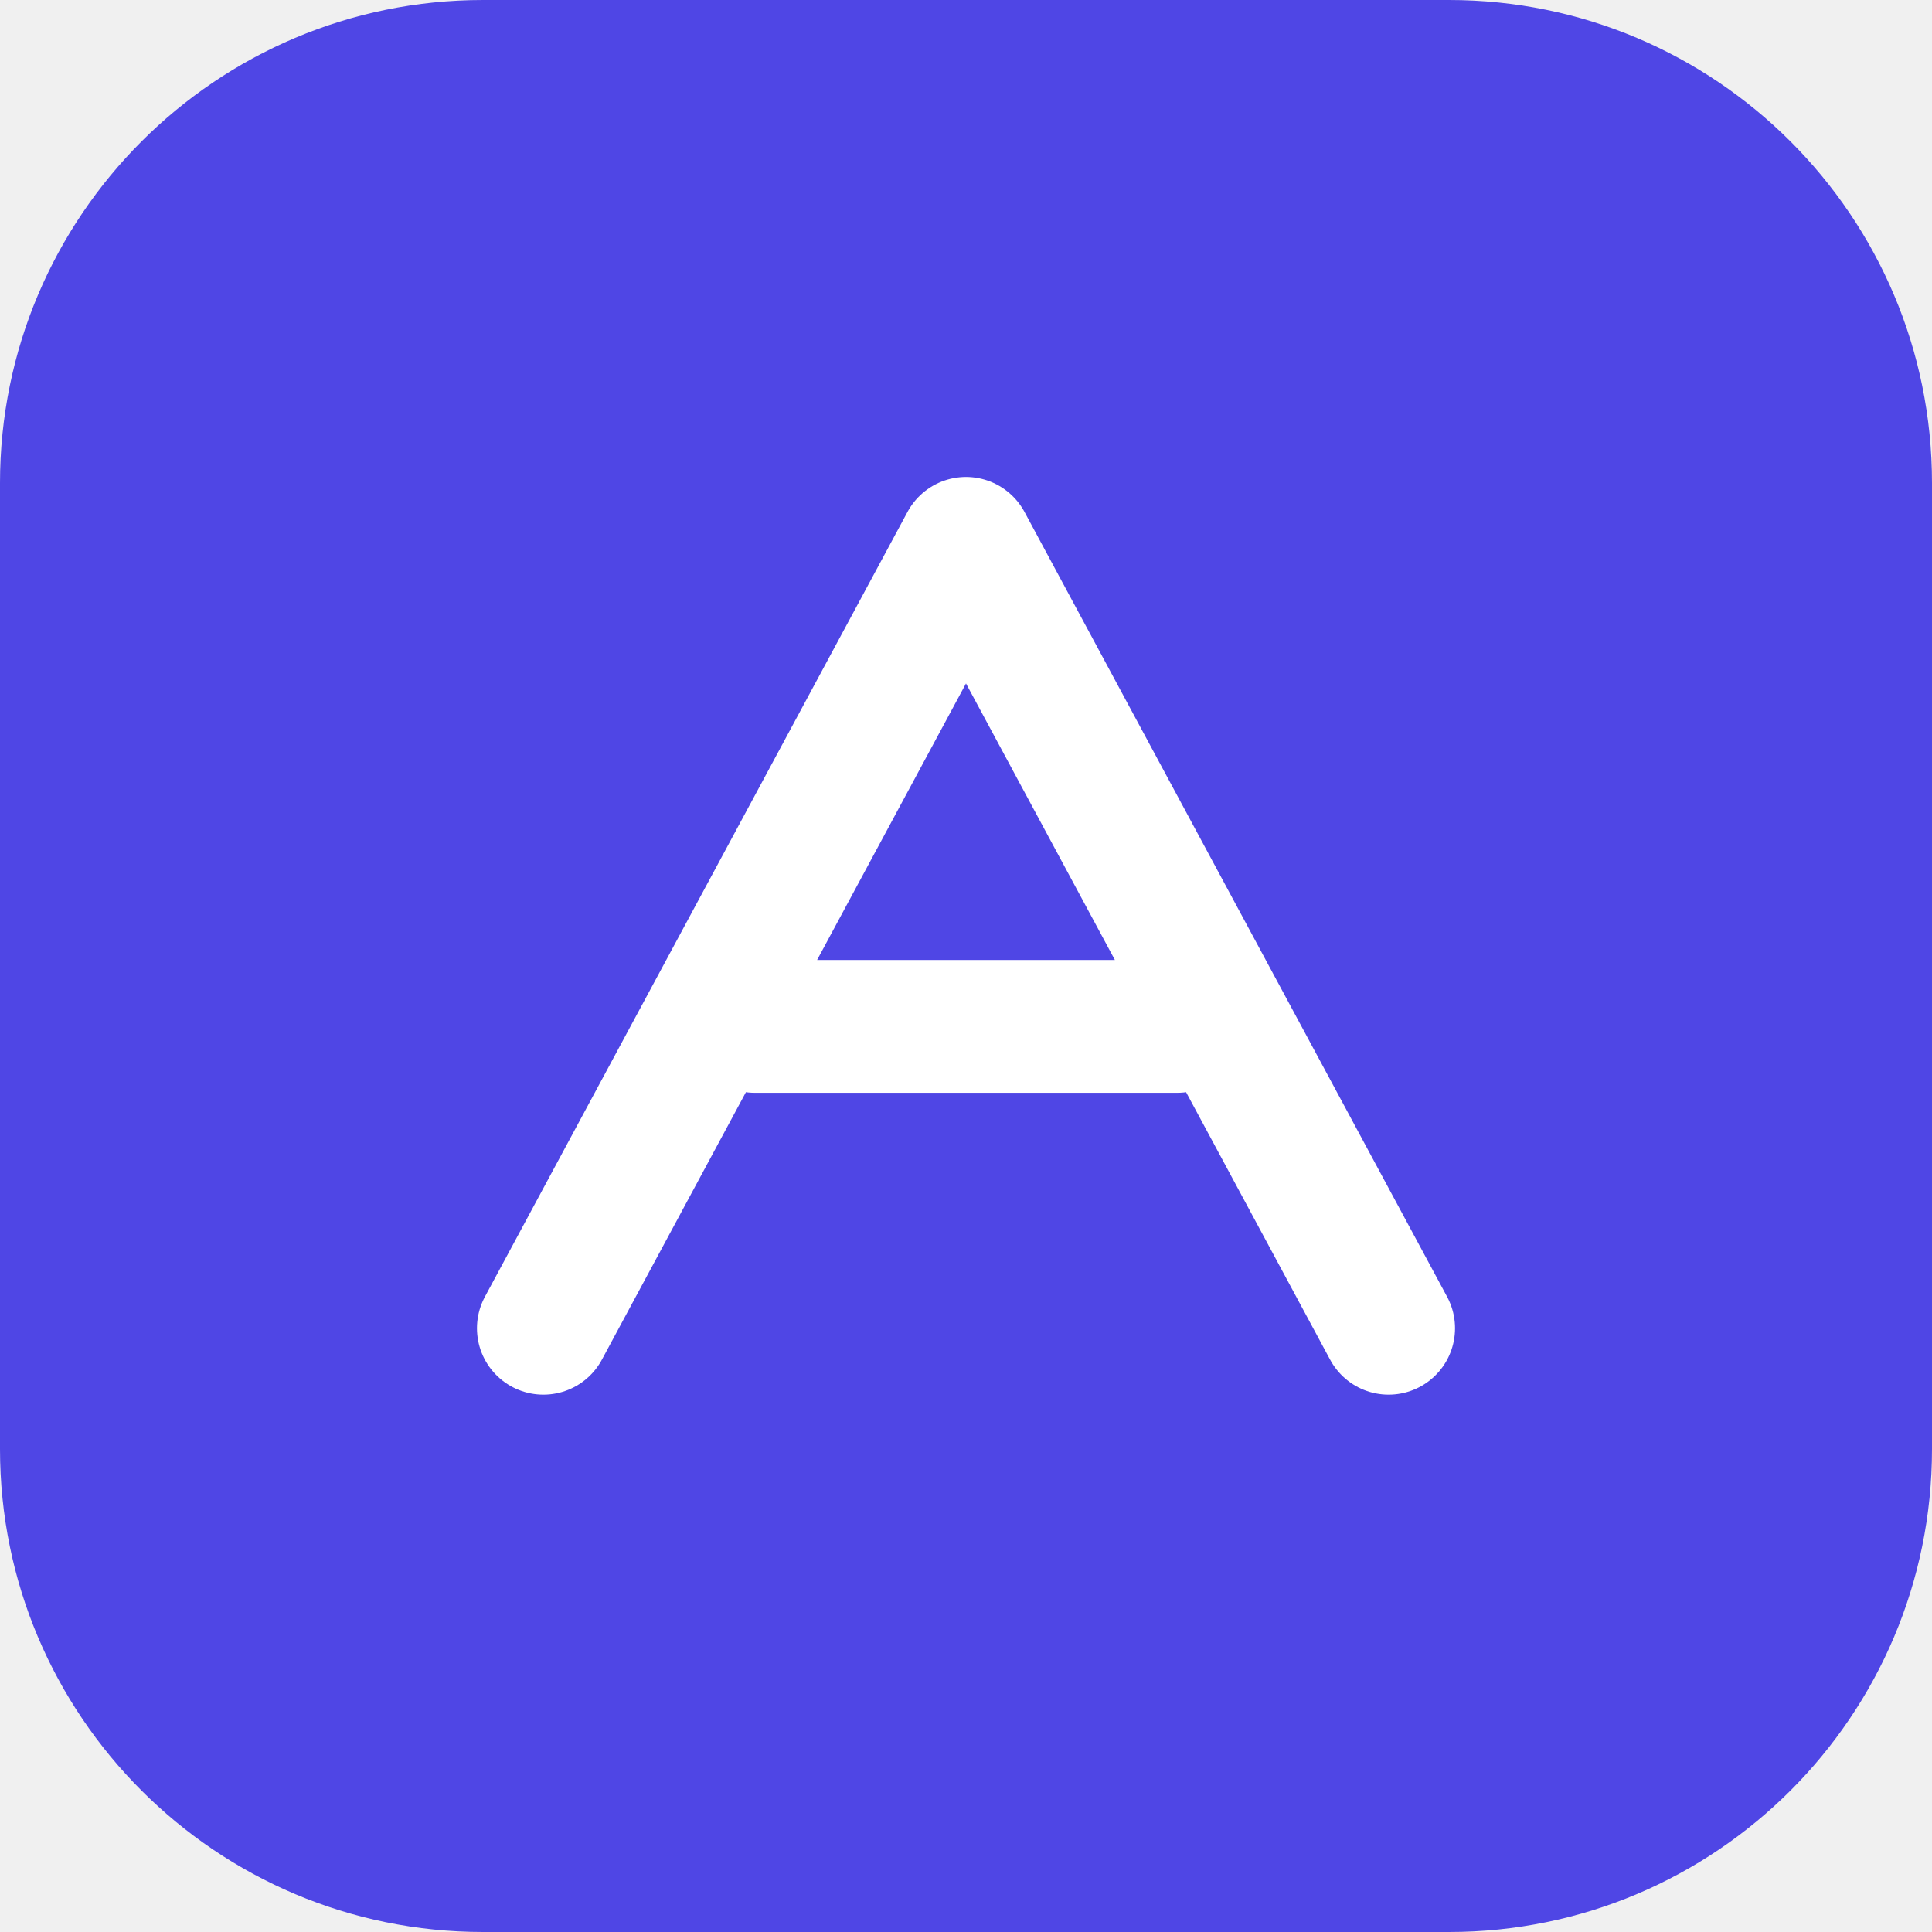
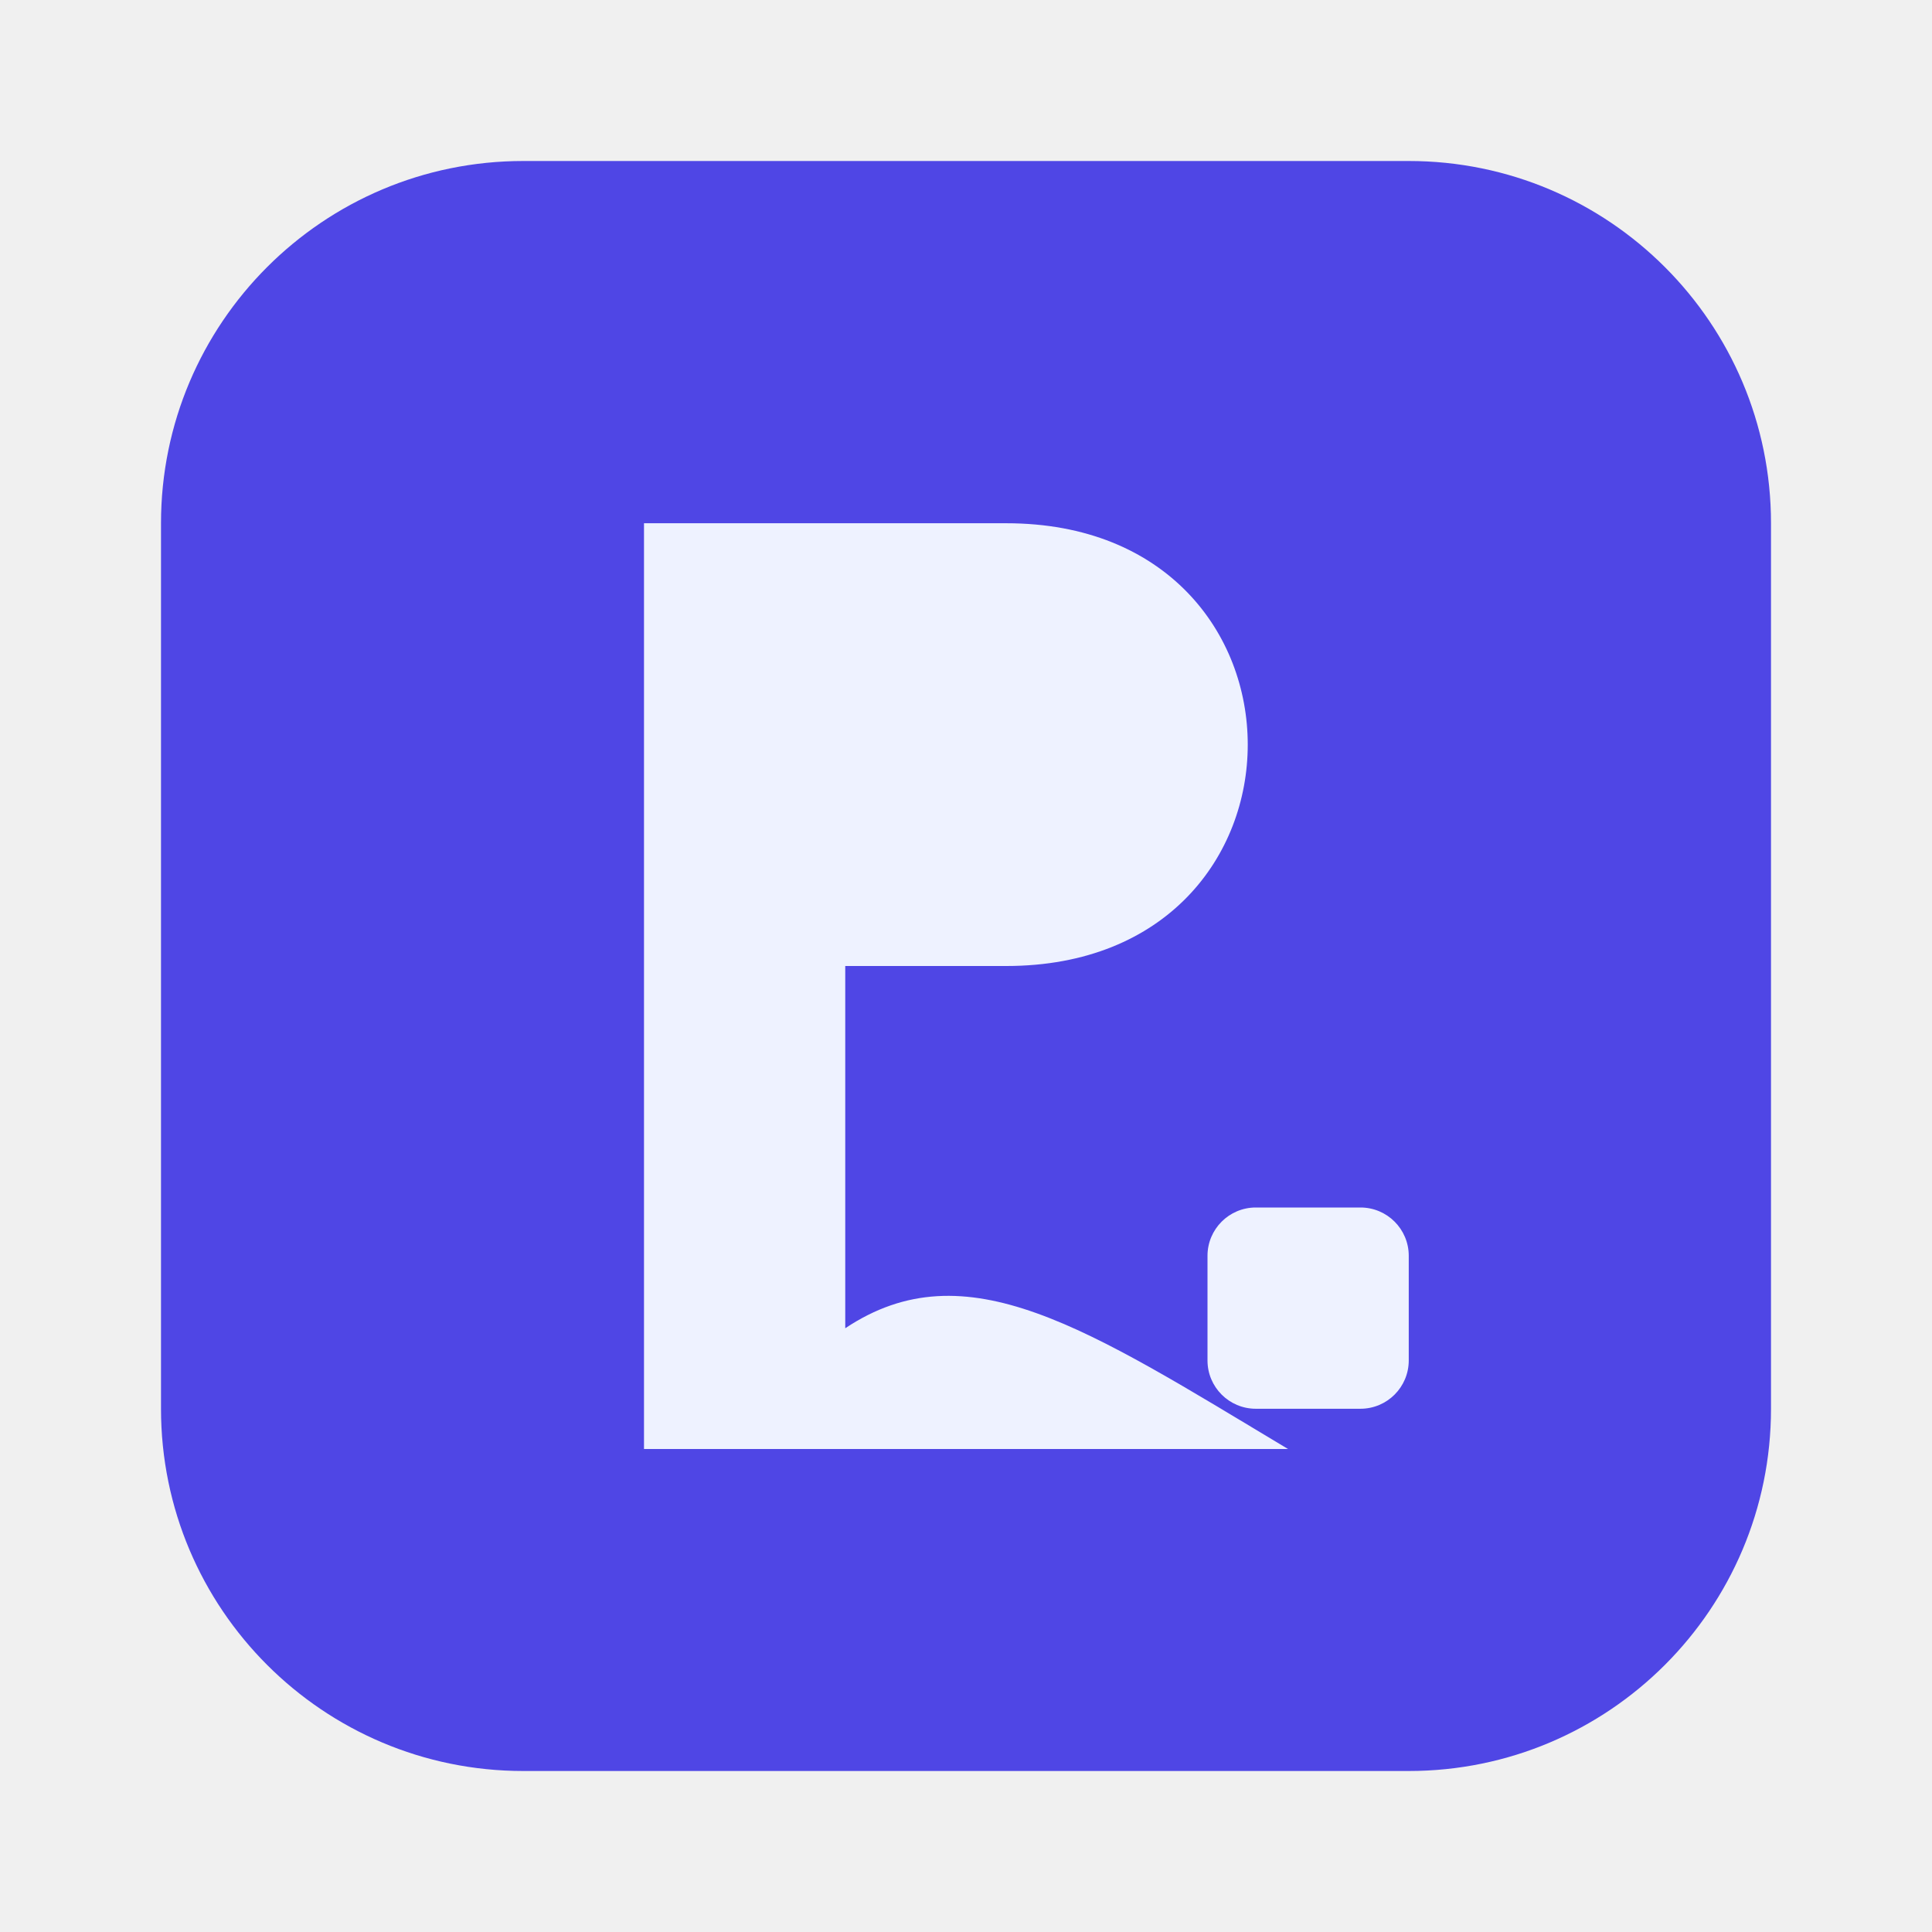
- <svg xmlns="http://www.w3.org/2000/svg" viewBox="0 0 32 32">
-   <rect width="32" height="32" rx="8" fill="#4F46E5" />
-   <path d="M9 22 L16 9 L23 22 M12.5 17 H19.5" stroke="white" stroke-width="2.2" stroke-linecap="round" stroke-linejoin="round" fill="none" />
+ <svg xmlns="http://www.w3.org/2000/svg" viewBox="0 0 48 48">
+   <rect x="4" y="4" width="40" height="40" rx="9" fill="#4F46E5" />
+   <path d="M16 36        V13        H25        C33 13 33 24 25 24        H20        V17        C26 17 26 20 21 20        V33        C24 31 27 33 32 36        Z" fill="#EEF2FF" />
+   <rect x="30" y="30" width="5" height="5" rx="1.2" fill="#EEF2FF" />
</svg>
